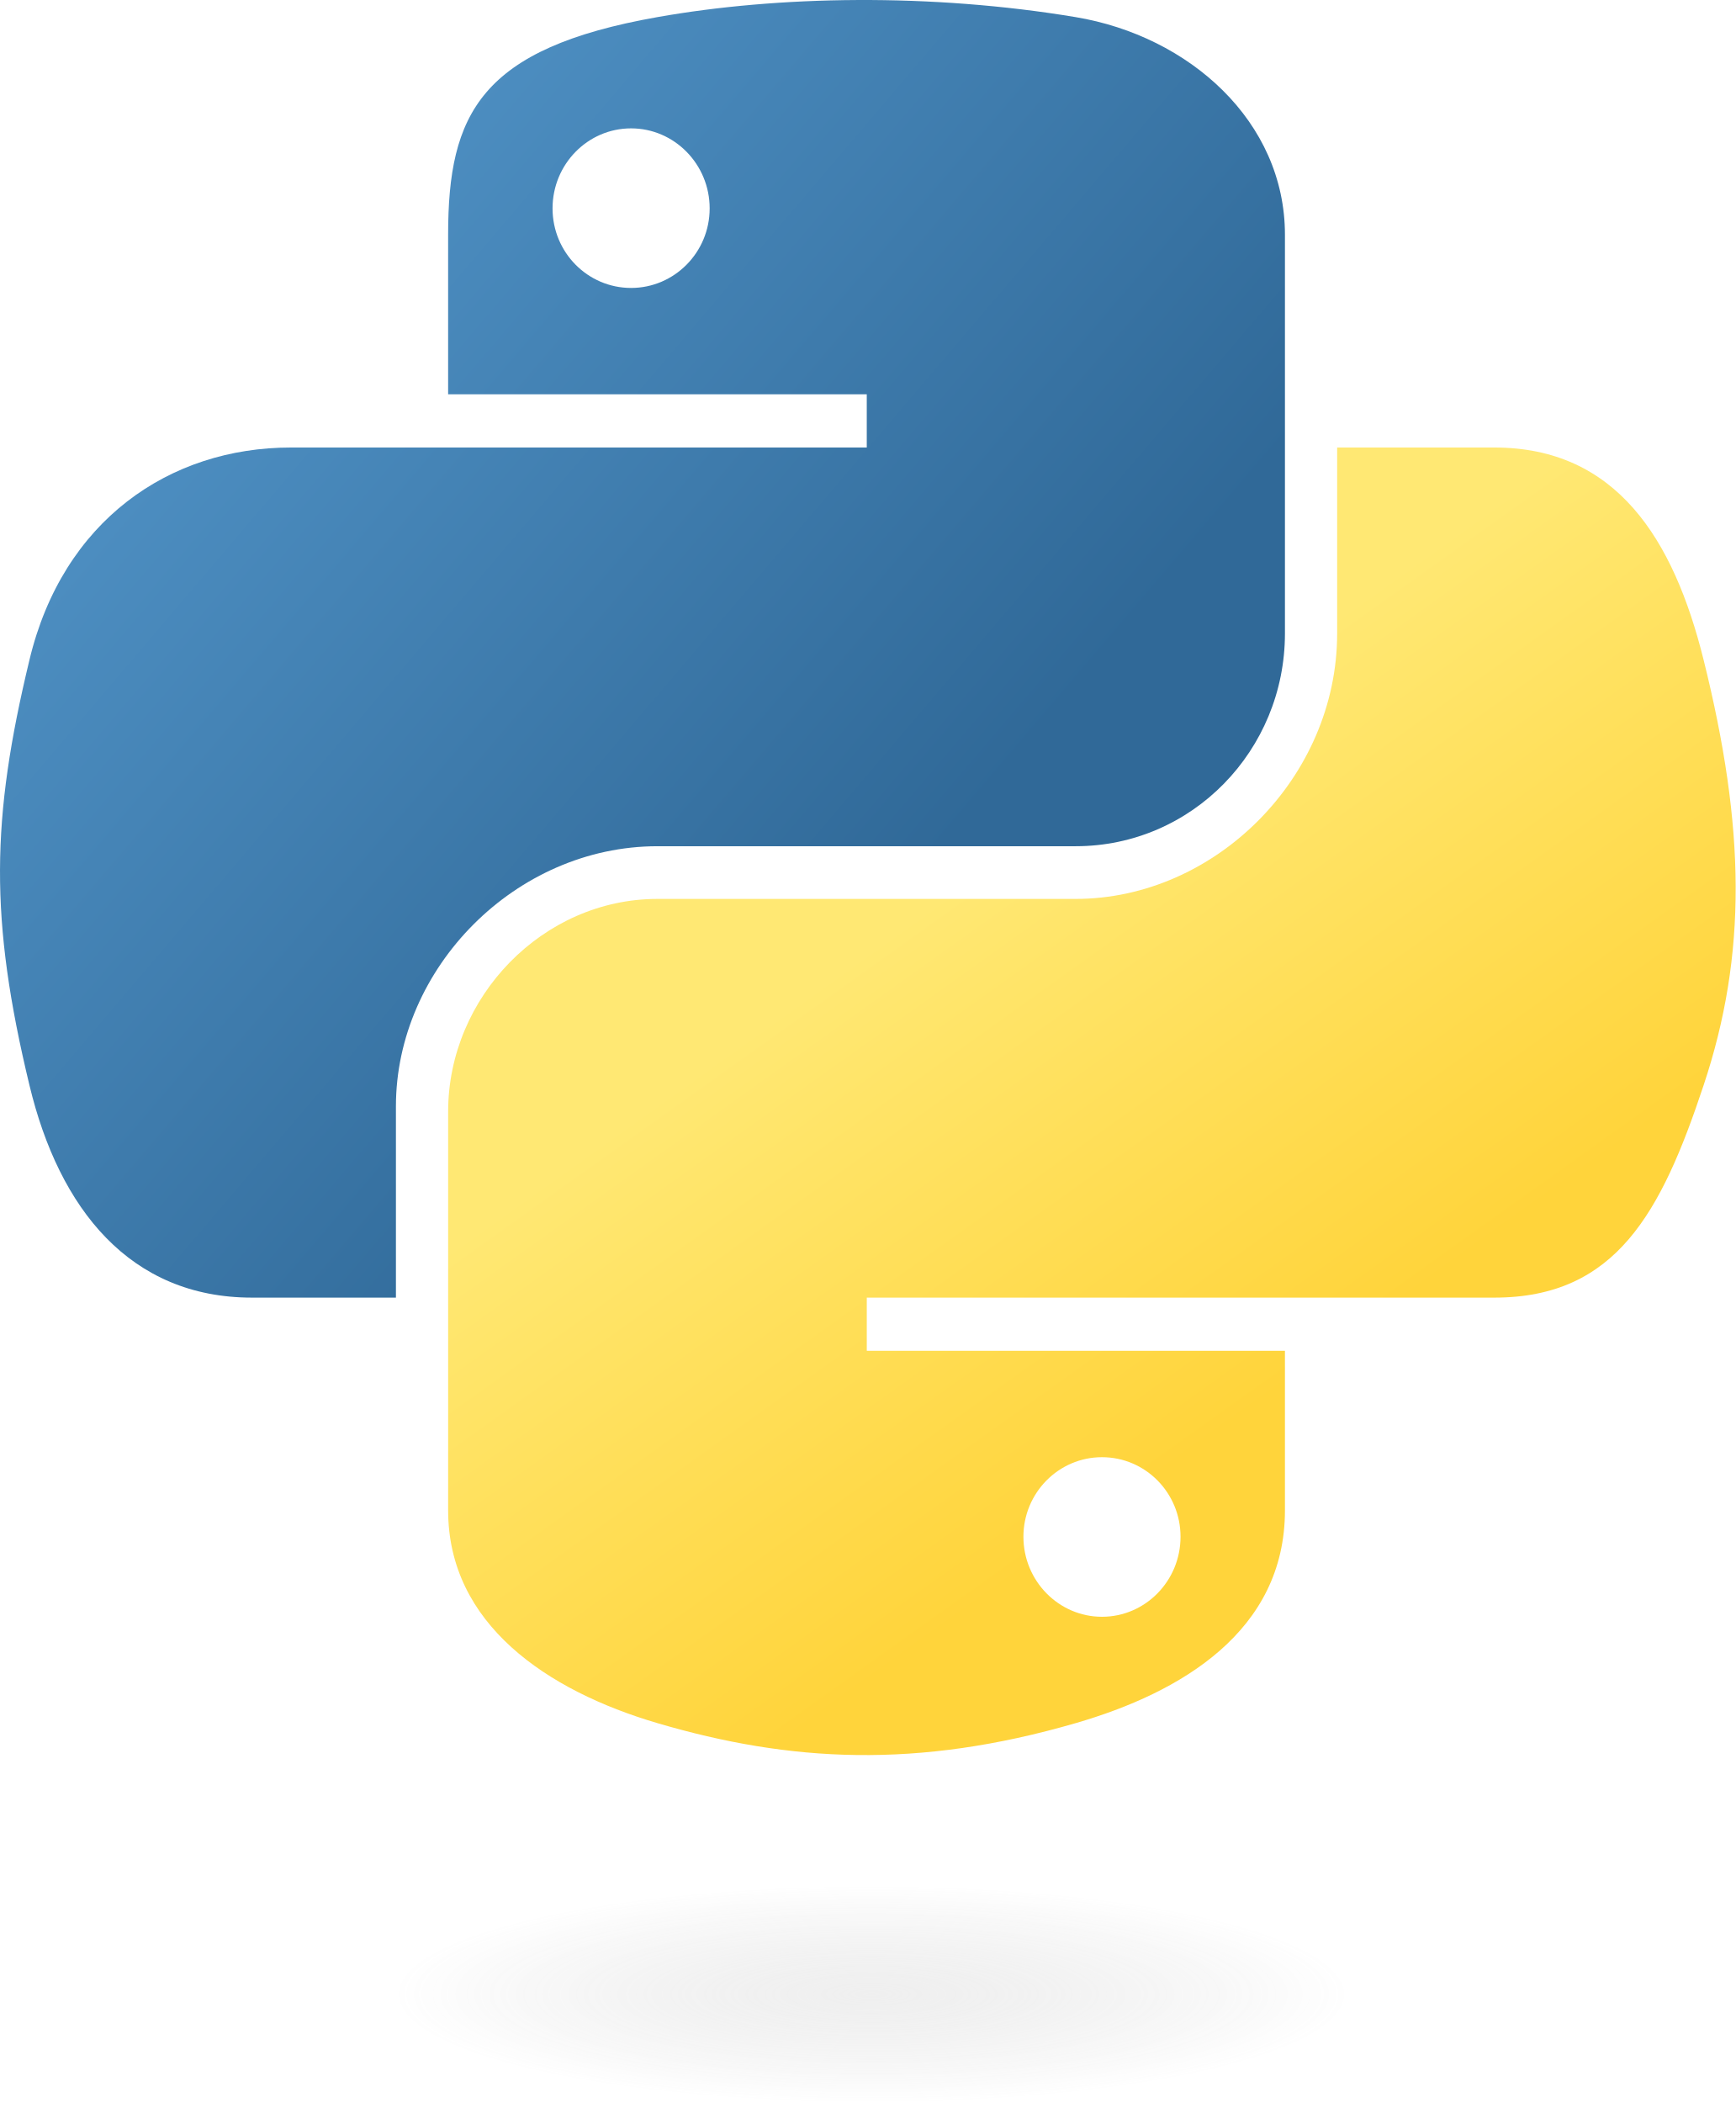
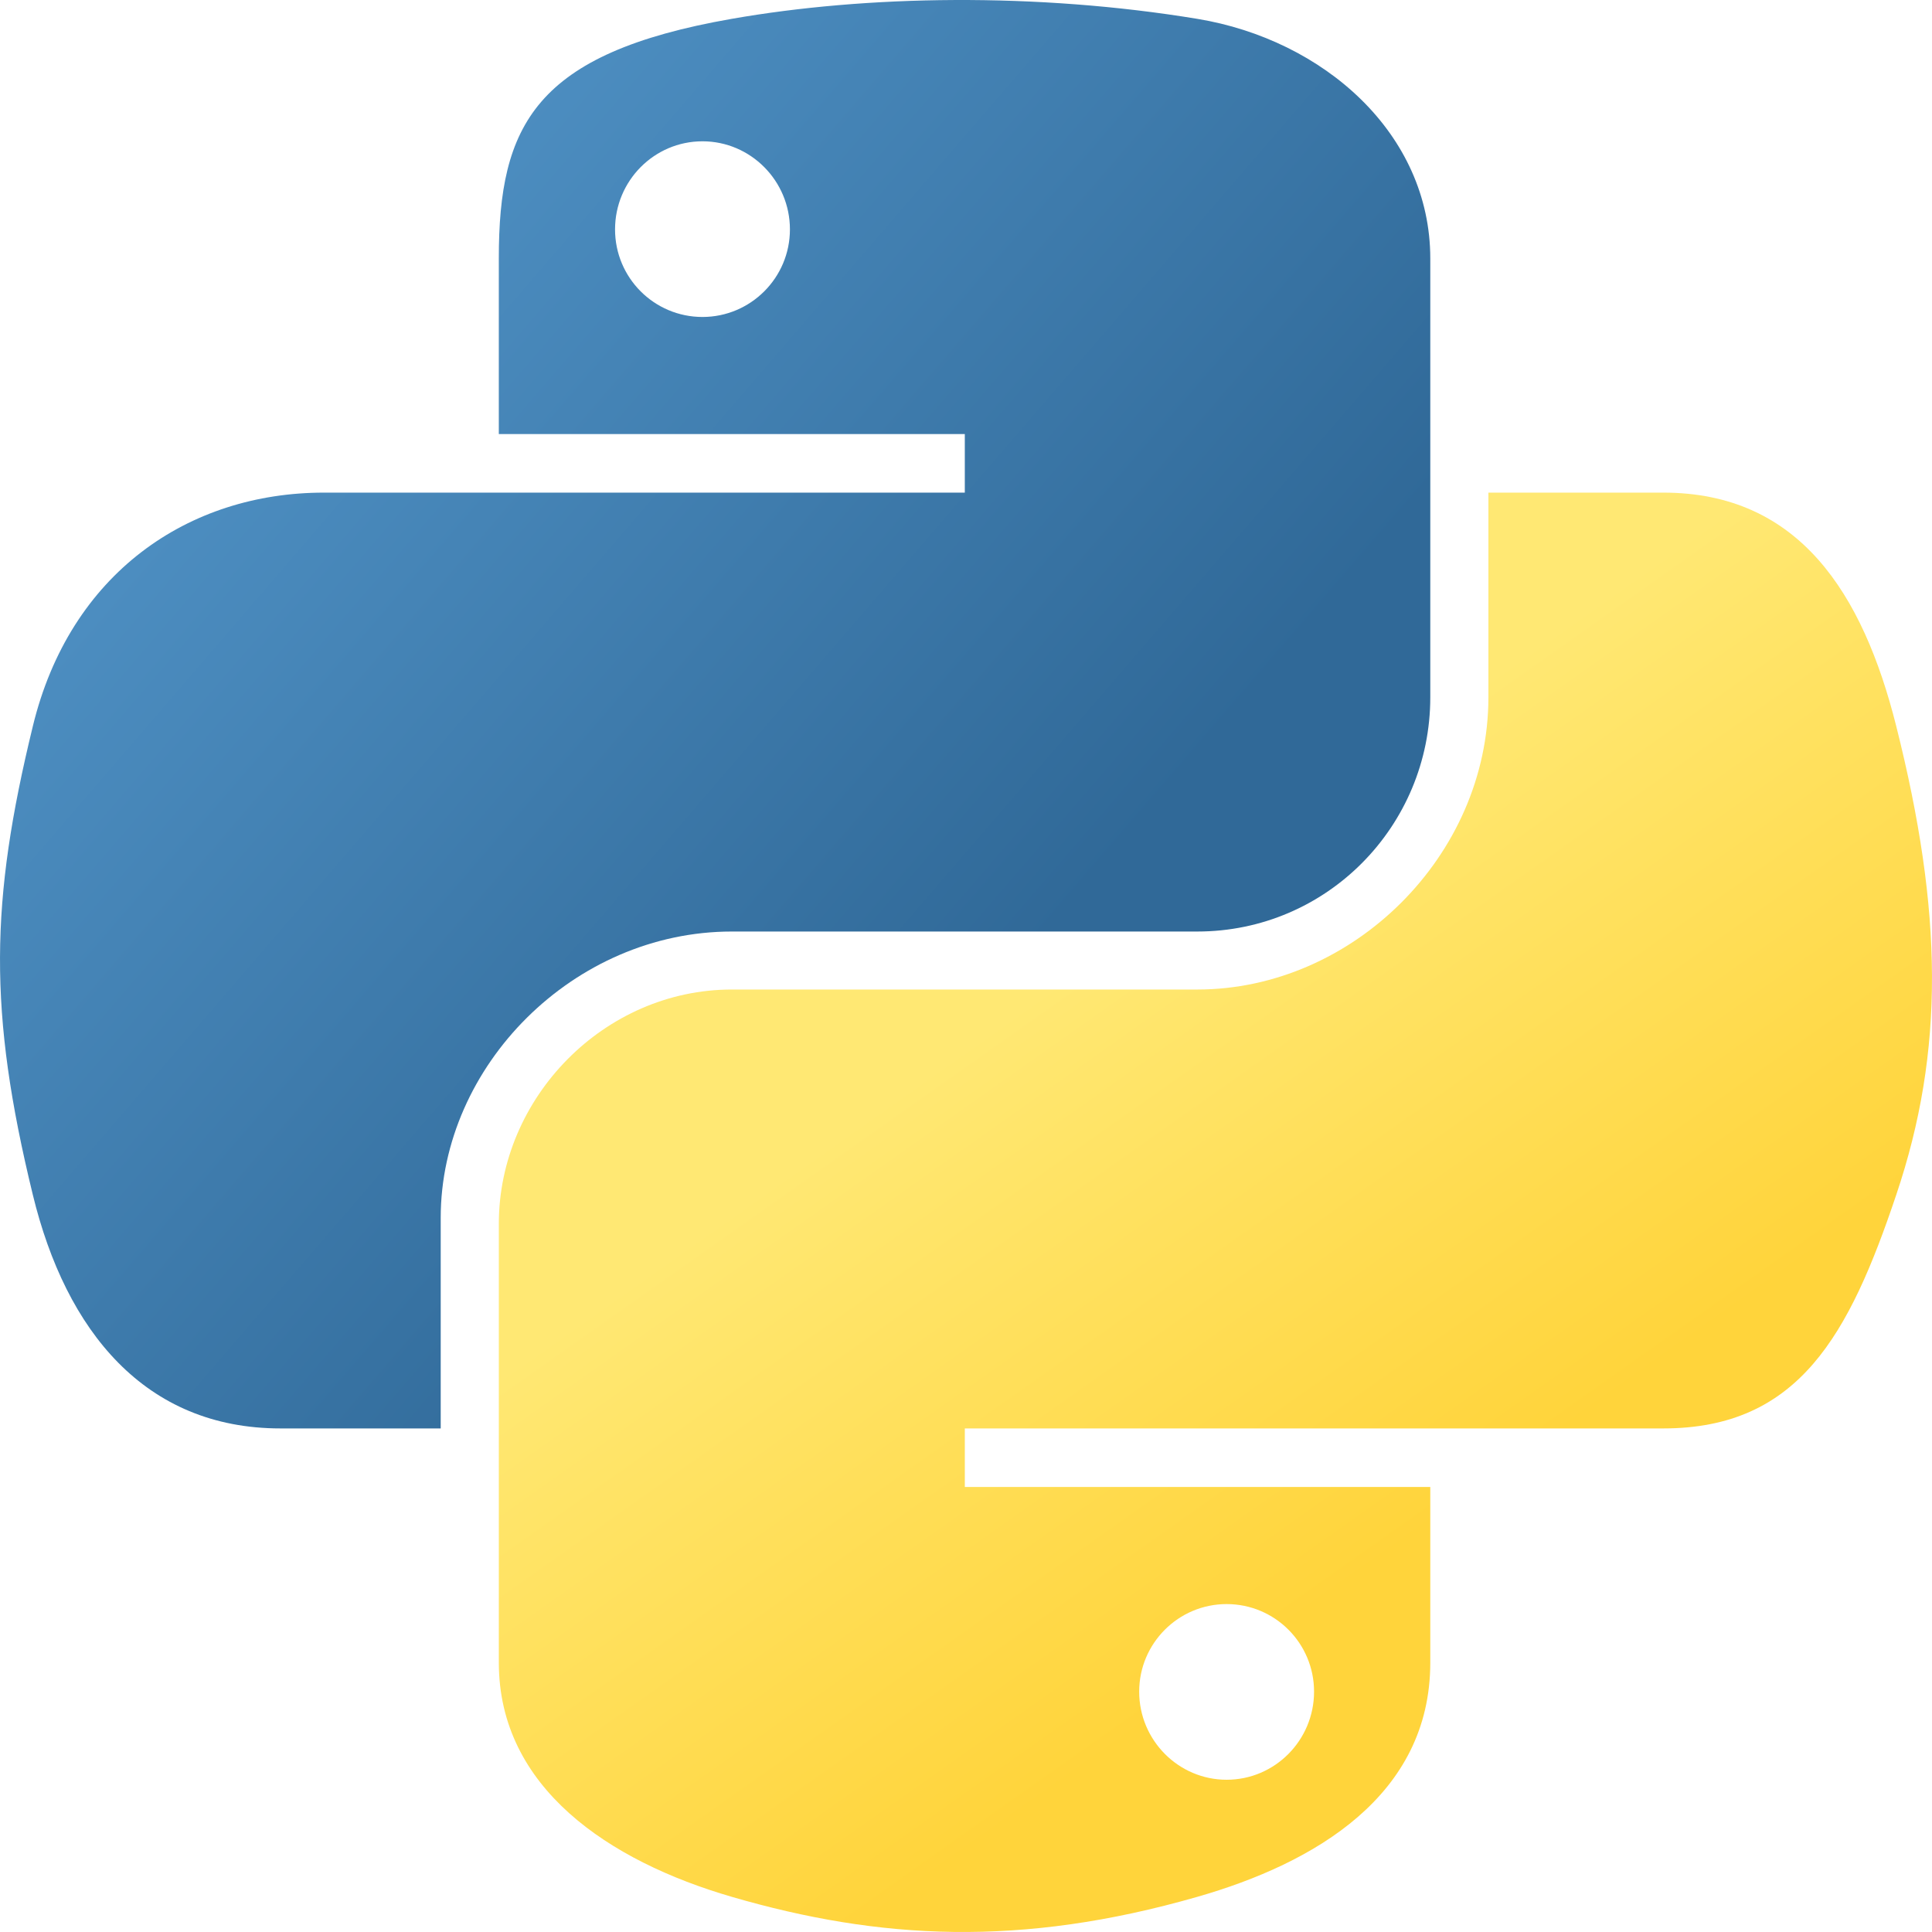
- <svg xmlns="http://www.w3.org/2000/svg" xmlns:xlink="http://www.w3.org/1999/xlink" version="1.0" id="svg2" width="83.371pt" height="101.001pt">
+ <svg xmlns="http://www.w3.org/2000/svg" xmlns:xlink="http://www.w3.org/1999/xlink" version="1.0" id="svg2" width="48" height="48" viewBox="48 48 48 48">
  <defs id="defs4">
    <linearGradient id="linearGradient2795">
      <stop style="stop-color:#b8b8b8;stop-opacity:0.498;" offset="0" id="stop2797" />
      <stop style="stop-color:#7f7f7f;stop-opacity:0;" offset="1" id="stop2799" />
    </linearGradient>
    <linearGradient id="linearGradient2787">
      <stop style="stop-color:#7f7f7f;stop-opacity:0.5;" offset="0" id="stop2789" />
      <stop style="stop-color:#7f7f7f;stop-opacity:0;" offset="1" id="stop2791" />
    </linearGradient>
    <linearGradient id="linearGradient3676">
      <stop style="stop-color:#b2b2b2;stop-opacity:0.5;" offset="0" id="stop3678" />
      <stop style="stop-color:#b3b3b3;stop-opacity:0;" offset="1" id="stop3680" />
    </linearGradient>
    <linearGradient id="linearGradient3236">
      <stop style="stop-color:#f4f4f4;stop-opacity:1" offset="0" id="stop3244" />
      <stop style="stop-color:white;stop-opacity:1" offset="1" id="stop3240" />
    </linearGradient>
    <linearGradient id="linearGradient4671">
      <stop style="stop-color:#ffd43b;stop-opacity:1;" offset="0" id="stop4673" />
      <stop style="stop-color:#ffe873;stop-opacity:1" offset="1" id="stop4675" />
    </linearGradient>
    <linearGradient id="linearGradient4689">
      <stop style="stop-color:#5a9fd4;stop-opacity:1;" offset="0" id="stop4691" />
      <stop style="stop-color:#306998;stop-opacity:1;" offset="1" id="stop4693" />
    </linearGradient>
    <linearGradient x1="224.24" y1="144.757" x2="-65.309" y2="144.757" id="linearGradient2987" xlink:href="#linearGradient4671" gradientUnits="userSpaceOnUse" gradientTransform="translate(100.2702,99.61116)" />
    <linearGradient x1="172.942" y1="77.476" x2="26.67" y2="76.313" id="linearGradient2990" xlink:href="#linearGradient4689" gradientUnits="userSpaceOnUse" gradientTransform="translate(100.2702,99.61116)" />
    <linearGradient xlink:href="#linearGradient4689" id="linearGradient2587" gradientUnits="userSpaceOnUse" gradientTransform="translate(100.2702,99.61116)" x1="172.942" y1="77.476" x2="26.67" y2="76.313" />
    <linearGradient xlink:href="#linearGradient4671" id="linearGradient2589" gradientUnits="userSpaceOnUse" gradientTransform="translate(100.2702,99.61116)" x1="224.24" y1="144.757" x2="-65.309" y2="144.757" />
    <linearGradient xlink:href="#linearGradient4689" id="linearGradient2248" gradientUnits="userSpaceOnUse" gradientTransform="translate(100.2702,99.61116)" x1="172.942" y1="77.476" x2="26.67" y2="76.313" />
    <linearGradient xlink:href="#linearGradient4671" id="linearGradient2250" gradientUnits="userSpaceOnUse" gradientTransform="translate(100.2702,99.61116)" x1="224.24" y1="144.757" x2="-65.309" y2="144.757" />
    <linearGradient xlink:href="#linearGradient4671" id="linearGradient2255" gradientUnits="userSpaceOnUse" gradientTransform="matrix(0.562541,0,0,0.567972,-11.5974,-7.60954)" x1="224.24" y1="144.757" x2="-65.309" y2="144.757" />
    <linearGradient xlink:href="#linearGradient4689" id="linearGradient2258" gradientUnits="userSpaceOnUse" gradientTransform="matrix(0.562541,0,0,0.567972,-11.5974,-7.60954)" x1="172.942" y1="76.176" x2="26.67" y2="76.313" />
    <radialGradient xlink:href="#linearGradient2795" id="radialGradient2801" cx="61.519" cy="132.286" fx="61.519" fy="132.286" r="29.037" gradientTransform="matrix(1,0,0,0.177966,0,108.7434)" gradientUnits="userSpaceOnUse" />
    <linearGradient xlink:href="#linearGradient4671" id="linearGradient1475" gradientUnits="userSpaceOnUse" gradientTransform="matrix(0.562541,0,0,0.567972,-14.99112,-11.70237)" x1="150.961" y1="192.352" x2="112.031" y2="137.273" />
    <linearGradient xlink:href="#linearGradient4689" id="linearGradient1478" gradientUnits="userSpaceOnUse" gradientTransform="matrix(0.562541,0,0,0.567972,-14.99112,-11.70237)" x1="26.649" y1="20.604" x2="135.665" y2="114.398" />
-     <radialGradient xlink:href="#linearGradient2795" id="radialGradient1480" gradientUnits="userSpaceOnUse" gradientTransform="matrix(1.7490565e-8,-0.239947,1.054668,3.7915457e-7,-83.7008,142.462)" cx="61.519" cy="132.286" fx="61.519" fy="132.286" r="29.037" />
  </defs>
-   <path style="fill:url(#linearGradient1478);fill-opacity:1" d="M 54.919,9.1927421e-4 C 50.335,0.022 45.958,0.413 42.106,1.095 30.76,3.099 28.7,7.295 28.7,15.032 v 10.219 h 26.812 v 3.406 h -26.812 -10.062 c -7.792,0 -14.616,4.684 -16.75,13.594 -2.462,10.213 -2.571,16.586 0,27.25 1.906,7.938 6.458,13.594 14.25,13.594 h 9.219 v -12.25 c 0,-8.85 7.657,-16.656 16.75,-16.656 h 26.781 c 7.455,0 13.406,-6.138 13.406,-13.625 v -25.531 c 0,-7.266 -6.13,-12.725 -13.406,-13.937 C 64.282,0.328 59.502,-0.02 54.919,9.1927421e-4 Z m -14.5,8.219 c 2.77,0 5.031,2.299 5.031,5.125 -2e-6,2.816 -2.262,5.094 -5.031,5.094 -2.779,-1e-6 -5.031,-2.277 -5.031,-5.094 -10e-7,-2.826 2.252,-5.125 5.031,-5.125 z" id="path1948" />
-   <path style="fill:url(#linearGradient1475);fill-opacity:1" d="m 85.638,28.657 v 11.906 c 0,9.231 -7.826,17 -16.75,17 h -26.781 c -7.336,0 -13.406,6.278 -13.406,13.625 v 25.531 c 0,7.266 6.319,11.54 13.406,13.625 8.487,2.496 16.626,2.947 26.781,0 6.75,-1.954 13.406,-5.888 13.406,-13.625 V 86.501 h -26.781 v -3.406 h 26.781 13.406 c 7.792,0 10.696,-5.435 13.406,-13.594 2.799,-8.399 2.68,-16.476 0,-27.25 -1.926,-7.757 -5.604,-13.594 -13.406,-13.594 z m -15.062,64.656 c 2.779,3e-6 5.031,2.277 5.031,5.094 -2e-6,2.826 -2.252,5.125 -5.031,5.125 -2.77,0 -5.031,-2.299 -5.031,-5.125 2e-6,-2.816 2.262,-5.094 5.031,-5.094 z" id="path1950" />
-   <ellipse style="opacity:0.444;fill:url(#radialGradient1480);fill-opacity:1;fill-rule:nonzero;stroke:none;stroke-width:15.417;stroke-miterlimit:4;stroke-dasharray:none;stroke-opacity:1" id="path1894" cx="55.817" cy="127.701" rx="35.931" ry="6.967" />
+   <g id="g1" transform="matrix(0.4318047,0,0,0.427088,48,48)">
+     <path style="fill:url(#linearGradient1478);fill-opacity:1" d="M 54.919,9.1927421e-4 C 50.335,0.022 45.958,0.413 42.106,1.095 30.76,3.099 28.7,7.295 28.7,15.032 v 10.219 h 26.812 v 3.406 h -26.812 -10.062 c -7.792,0 -14.616,4.684 -16.75,13.594 -2.462,10.213 -2.571,16.586 0,27.25 1.906,7.938 6.458,13.594 14.25,13.594 h 9.219 v -12.25 c 0,-8.85 7.657,-16.656 16.75,-16.656 h 26.781 c 7.455,0 13.406,-6.138 13.406,-13.625 v -25.531 c 0,-7.266 -6.13,-12.725 -13.406,-13.937 C 64.282,0.328 59.502,-0.02 54.919,9.1927421e-4 Z m -14.5,8.219 c 2.77,0 5.031,2.299 5.031,5.125 -2e-6,2.816 -2.262,5.094 -5.031,5.094 -2.779,-1e-6 -5.031,-2.277 -5.031,-5.094 -10e-7,-2.826 2.252,-5.125 5.031,-5.125 z" id="path1948" />
+     <path style="fill:url(#linearGradient1475);fill-opacity:1" d="m 85.638,28.657 v 11.906 c 0,9.231 -7.826,17 -16.75,17 h -26.781 c -7.336,0 -13.406,6.278 -13.406,13.625 v 25.531 c 0,7.266 6.319,11.54 13.406,13.625 8.487,2.496 16.626,2.947 26.781,0 6.75,-1.954 13.406,-5.888 13.406,-13.625 V 86.501 h -26.781 v -3.406 h 26.781 13.406 c 7.792,0 10.696,-5.435 13.406,-13.594 2.799,-8.399 2.68,-16.476 0,-27.25 -1.926,-7.757 -5.604,-13.594 -13.406,-13.594 z m -15.062,64.656 c 2.779,3e-6 5.031,2.277 5.031,5.094 -2e-6,2.826 -2.252,5.125 -5.031,5.125 -2.77,0 -5.031,-2.299 -5.031,-5.125 2e-6,-2.816 2.262,-5.094 5.031,-5.094 z" id="path1950" />
+   </g>
</svg>
